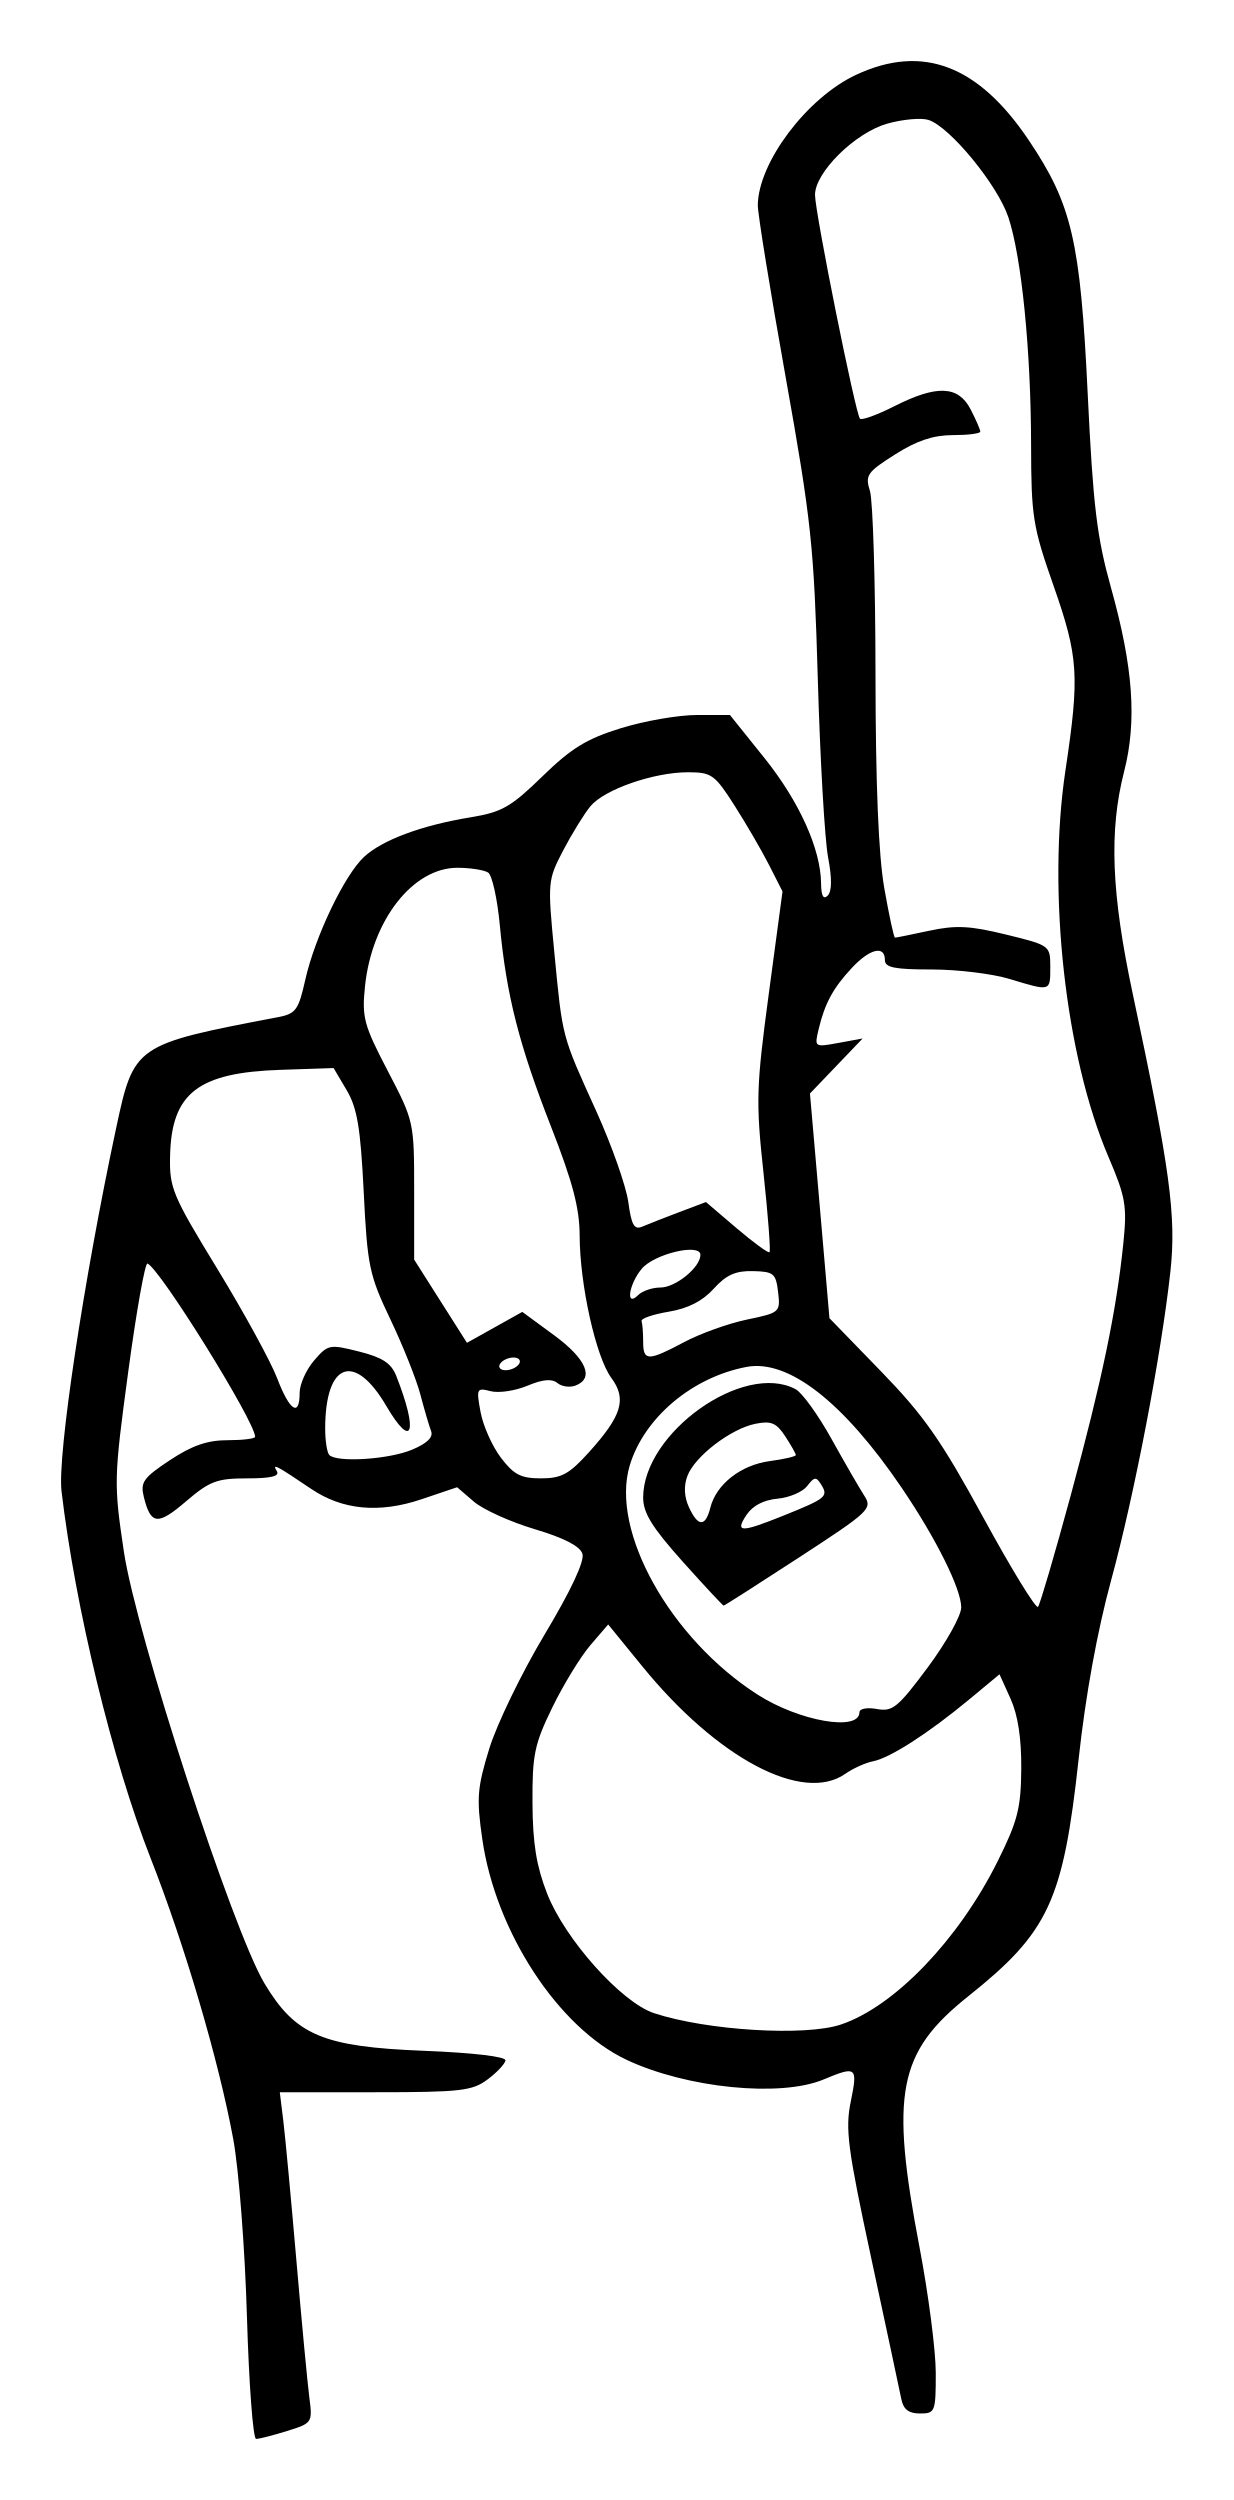
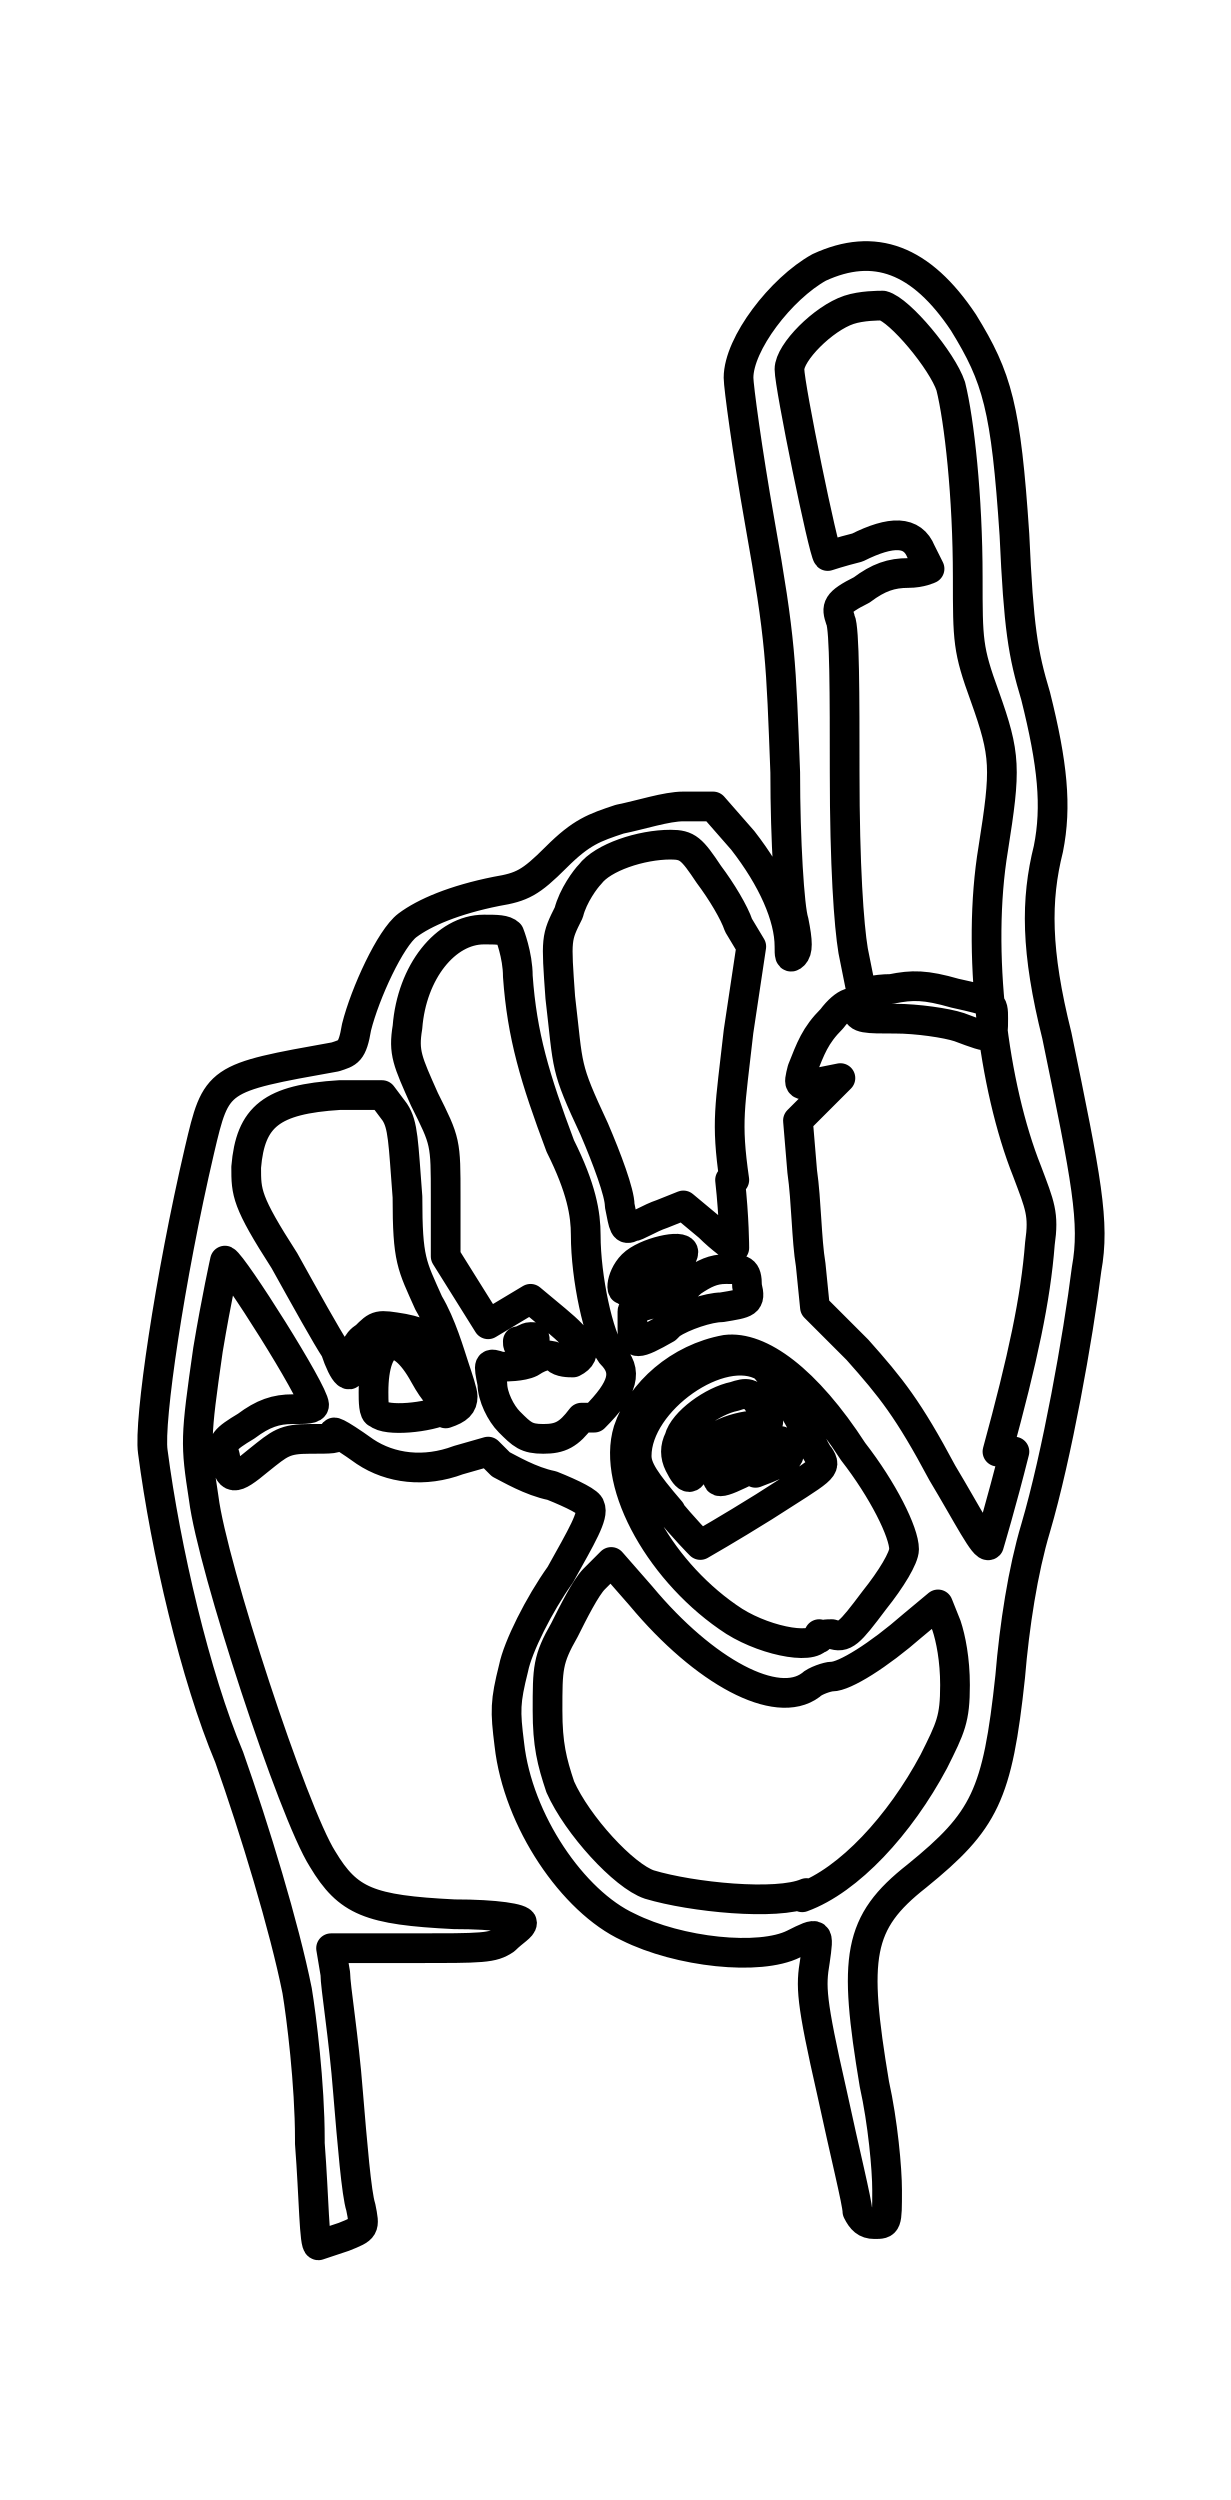
- <svg xmlns="http://www.w3.org/2000/svg" id="svg2" version="1.1" width="242.375" height="491.249" viewBox="0 0 242.375 491.249">
-   <defs id="defs6" />
-   <path style="fill:#000000" d="m 48.522,455.187 c -0.389,-13.315 -1.588,-28.865 -2.683,-34.815 C 43,404.949 36.307,382.202 29.55,365.013 22.119,346.111 14.772,315.812 12.087,292.997 c -0.825,-7.009 4.335,-41.342 10.682,-71.077 3.548,-16.623 3.597,-16.656 31.863,-22.049 3.492,-0.666 4.023,-1.391 5.348,-7.314 1.895,-8.467 7.731,-20.66 11.584,-24.204 3.613,-3.323 11.32,-6.181 20.901,-7.752 6.165,-1.011 7.92,-2.011 14.113,-8.043 5.701,-5.553 8.696,-7.39 15.444,-9.474 4.604,-1.422 11.305,-2.586 14.891,-2.586 l 6.519,0 6.768,8.438 c 6.839,8.527 11.065,17.868 11.14,24.625 0.028,2.483 0.453,3.275 1.303,2.425 0.834,-0.834 0.859,-3.393 0.073,-7.533 -0.654,-3.449 -1.561,-19.165 -2.015,-34.925 -0.759,-26.318 -1.274,-31.164 -6.323,-59.437 -3.024,-16.931 -5.485,-32.118 -5.47,-33.75 0.078,-8.423 9.673,-21.152 19.338,-25.653 13.04,-6.072 24.012,-1.896 33.943,12.92 8.452,12.609 10.098,19.703 11.544,49.766 1.06,22.044 1.794,28.153 4.58,38.125 4.371,15.644 5.12,26.177 2.57,36.131 -2.984,11.65 -2.507,23.922 1.699,43.646 7.325,34.352 8.593,43.714 7.399,54.598 -1.798,16.387 -7.089,43.947 -11.64,60.625 -2.723,9.981 -5.025,22.623 -6.373,35 -3.055,28.057 -5.88,34.141 -21.73,46.788 -13.79,11.003 -15.338,18.997 -9.552,49.317 1.756,9.201 3.193,20.311 3.193,24.688 0,7.639 -0.124,7.958 -3.101,7.958 -2.216,0 -3.262,-0.803 -3.665,-2.812 -0.31,-1.547 -2.957,-13.951 -5.883,-27.564 -4.678,-21.772 -5.166,-25.496 -4.051,-30.938 1.396,-6.814 1.132,-7.026 -5.368,-4.311 -8.471,3.539 -26.913,1.689 -38.715,-3.884 -13.417,-6.336 -25.703,-25.142 -28.327,-43.361 -1.157,-8.029 -1,-10.056 1.377,-17.784 1.475,-4.797 6.357,-14.867 10.848,-22.378 5.236,-8.757 7.909,-14.464 7.451,-15.907 -0.473,-1.491 -3.638,-3.121 -9.377,-4.83 -4.765,-1.419 -10.144,-3.854 -11.953,-5.41 l -3.29,-2.83 -6.983,2.357 c -8.315,2.807 -15.546,2.131 -21.695,-2.03 -6.86,-4.641 -7.742,-5.099 -6.761,-3.512 0.632,1.023 -1.068,1.443 -5.832,1.443 -5.925,0 -7.354,0.54 -12.031,4.543 -5.553,4.753 -6.906,4.601 -8.27,-0.927 -0.705,-2.859 -0.075,-3.742 5.126,-7.188 4.357,-2.886 7.366,-3.928 11.341,-3.928 2.976,0 5.411,-0.3 5.411,-0.667 0,-2.966 -18.726,-33.104 -21.154,-34.046 -0.478,-0.186 -2.178,9.377 -3.778,21.25 -2.835,21.046 -2.857,21.932 -0.861,35.337 2.404,16.148 21.356,74.37 27.62,84.848 6.099,10.202 11.456,12.472 31.299,13.258 9.759,0.387 16.178,1.143 16.069,1.894 -0.099,0.688 -1.69,2.375 -3.535,3.75 -3.005,2.24 -5.306,2.5 -22.082,2.5 l -18.728,0 0.689,5.625 c 0.379,3.094 1.538,15.469 2.576,27.5 1.038,12.031 2.182,24.125 2.541,26.875 0.643,4.921 0.574,5.025 -4.357,6.562 -2.755,0.859 -5.503,1.562 -6.106,1.562 -0.603,0 -1.413,-10.828 -1.8,-24.062 z M 165.256,397.814 c 10.545,-3.561 23.12,-16.669 30.794,-32.099 3.924,-7.89 4.565,-10.401 4.628,-18.125 0.048,-5.974 -0.653,-10.573 -2.101,-13.78 l -2.174,-4.813 -5.949,4.938 c -7.976,6.62 -15.58,11.516 -18.871,12.15 -1.485,0.286 -3.95,1.396 -5.479,2.467 -8.371,5.864 -25.14,-3.012 -39.889,-21.113 l -6.71,-8.235 -3.504,4.085 c -1.927,2.247 -5.286,7.742 -7.464,12.21 -3.522,7.226 -3.954,9.3 -3.905,18.75 0.041,7.971 0.761,12.431 2.882,17.856 3.508,8.973 14.588,21.364 20.995,23.478 10.371,3.423 29.736,4.598 36.746,2.231 z m 3.624,-61.355 c 0,-0.709 1.523,-0.992 3.438,-0.638 3.073,0.567 4.133,-0.302 10,-8.196 3.609,-4.856 6.562,-10.153 6.562,-11.769 0,-3.617 -4.922,-13.512 -11.672,-23.467 -11.445,-16.879 -22.278,-25.334 -30.484,-23.794 -10.7,2.007 -20.173,9.997 -22.986,19.386 -3.844,12.83 7.963,33.995 25.099,44.991 8.203,5.264 20.043,7.324 20.043,3.487 z M 134.135,306.838 c -5.999,-6.701 -7.755,-9.544 -7.755,-12.562 0,-12.734 19.743,-26.766 29.964,-21.296 1.265,0.677 4.415,5.036 7,9.688 2.585,4.651 5.489,9.681 6.451,11.177 1.685,2.618 1.205,3.076 -12.77,12.188 -7.986,5.207 -14.659,9.468 -14.828,9.468 -0.169,0 -3.797,-3.898 -8.062,-8.661 z m 19.891,-9.049 c 8.312,-3.347 8.78,-3.733 7.351,-6.044 -0.999,-1.617 -1.358,-1.584 -2.76,0.253 -0.887,1.161 -3.517,2.284 -5.845,2.494 -2.719,0.246 -4.897,1.389 -6.09,3.195 -2.312,3.502 -1.137,3.518 7.344,0.102 z m -14.439,-1.546 c 1.152,-4.589 5.986,-8.373 11.67,-9.136 2.818,-0.378 5.123,-0.914 5.123,-1.192 0,-0.277 -0.942,-1.942 -2.093,-3.698 -1.722,-2.628 -2.756,-3.061 -5.833,-2.446 -4.829,0.966 -11.91,6.383 -13.373,10.23 -0.746,1.963 -0.65,4.091 0.278,6.127 1.792,3.933 3.259,3.972 4.227,0.114 z m 70.869,-2.619 c 6.093,-22.447 8.921,-36.023 10.286,-49.375 0.745,-7.288 0.442,-9.034 -2.943,-16.949 -8.458,-19.777 -12.038,-51.962 -8.442,-75.901 2.809,-18.704 2.574,-22.301 -2.378,-36.421 -4.032,-11.495 -4.349,-13.495 -4.37,-27.5 -0.027,-18.519 -1.855,-36.887 -4.455,-44.754 -2.099,-6.351 -11.508,-17.825 -15.711,-19.159 -1.416,-0.449 -5.048,-0.125 -8.071,0.722 -6.322,1.77 -14.255,9.595 -14.221,14.029 0.027,3.561 7.972,43.094 8.834,43.956 0.353,0.353 3.382,-0.745 6.73,-2.44 8.378,-4.242 12.588,-4.072 15.007,0.606 1.049,2.028 1.907,3.997 1.907,4.375 0,0.378 -2.421,0.687 -5.38,0.687 -3.847,0 -7.089,1.083 -11.373,3.8 -5.502,3.489 -5.906,4.078 -4.932,7.188 0.583,1.863 1.074,18.012 1.09,35.887 0.02,21.752 0.593,35.704 1.734,42.188 0.938,5.328 1.881,9.688 2.097,9.688 0.216,0 3.263,-0.616 6.771,-1.368 5.201,-1.115 7.983,-0.975 15.062,0.76 8.619,2.112 8.682,2.159 8.682,6.368 0,4.863 0.136,4.823 -8.011,2.352 -3.375,-1.024 -10.266,-1.861 -15.312,-1.861 -7.323,0 -9.176,-0.379 -9.176,-1.875 0,-2.926 -2.969,-2.211 -6.488,1.562 -3.681,3.946 -5.309,6.946 -6.525,12.026 -0.856,3.572 -0.838,3.584 3.89,2.718 l 4.749,-0.87 -5.176,5.407 -5.176,5.407 1.036,11.875 c 0.57,6.531 1.432,16.464 1.915,22.072 l 0.878,10.197 10.136,10.448 c 8.442,8.702 11.807,13.514 20.136,28.793 5.5,10.09 10.322,17.956 10.716,17.48 0.394,-0.476 3.312,-10.428 6.484,-22.116 z m -94.79,-8.19 c 6.551,-7.252 7.539,-10.508 4.455,-14.683 -3.03,-4.102 -6.189,-18.307 -6.219,-27.957 -0.017,-5.391 -1.362,-10.509 -5.636,-21.441 -6.293,-16.093 -8.769,-25.845 -10.057,-39.603 -0.483,-5.156 -1.513,-9.788 -2.29,-10.293 -0.777,-0.505 -3.479,-0.927 -6.004,-0.938 -8.769,-0.036 -16.853,10.309 -18.192,23.282 -0.633,6.136 -0.236,7.611 4.482,16.652 5.142,9.853 5.177,10.011 5.177,23.489 l 0,13.569 5.187,8.176 5.187,8.176 5.437,-3.039 5.437,-3.039 6.25,4.588 c 6.338,4.653 7.959,8.452 4.217,9.888 -1.118,0.429 -2.728,0.204 -3.576,-0.5 -1.07,-0.888 -2.877,-0.723 -5.895,0.538 -2.393,1 -5.644,1.48 -7.224,1.067 -2.735,-0.715 -2.829,-0.519 -1.967,4.128 0.498,2.683 2.293,6.707 3.989,8.942 2.535,3.34 3.935,4.062 7.874,4.062 4.014,0 5.534,-0.822 9.367,-5.065 z m -34.734,-0.553 c 2.995,-1.251 4.243,-2.464 3.779,-3.672 -0.381,-0.992 -1.331,-4.229 -2.111,-7.194 -0.781,-2.965 -3.429,-9.604 -5.886,-14.754 -4.158,-8.716 -4.52,-10.445 -5.244,-25.028 -0.626,-12.618 -1.277,-16.511 -3.347,-20.012 l -2.57,-4.347 -10.428,0.348 c -16.209,0.541 -21.402,4.566 -21.702,16.82 -0.157,6.399 0.399,7.734 9.3,22.319 5.207,8.532 10.487,18.185 11.732,21.45 2.461,6.45 4.425,7.73 4.425,2.882 0,-1.68 1.273,-4.535 2.828,-6.343 2.731,-3.175 3.034,-3.236 8.847,-1.772 4.6,1.158 6.322,2.285 7.306,4.78 4.378,11.105 3.193,14.692 -1.953,5.911 -6.236,-10.641 -11.961,-8.576 -12.01,4.332 -0.009,2.464 0.358,4.854 0.816,5.312 1.514,1.514 11.669,0.866 16.218,-1.035 z m 21.073,-16.882 c 0.425,-0.688 -0.071,-1.25 -1.102,-1.25 -1.031,0 -2.223,0.562 -2.648,1.25 -0.425,0.688 0.071,1.25 1.102,1.25 1.031,0 2.223,-0.562 2.648,-1.25 z m 32.466,-4.293 c 3.148,-1.674 8.688,-3.658 12.311,-4.411 6.459,-1.341 6.579,-1.446 6.114,-5.394 -0.432,-3.674 -0.865,-4.036 -4.95,-4.129 -3.414,-0.078 -5.244,0.746 -7.709,3.47 -2.198,2.43 -5.031,3.873 -8.857,4.512 -3.094,0.517 -5.484,1.346 -5.312,1.843 0.172,0.497 0.312,2.309 0.312,4.028 0,3.881 0.927,3.891 8.091,0.082 z m -4.716,-10.707 c 3,0 7.875,-3.97 7.875,-6.414 0,-2.373 -9.152,-0.186 -11.562,2.764 -2.552,3.123 -3.152,7.614 -0.688,5.15 0.825,-0.825 2.794,-1.5 4.375,-1.5 z m 20.266,-22.56 c -1.508,-14.024 -1.426,-16.754 1.054,-35.235 l 2.688,-20.033 -2.615,-5.148 c -1.438,-2.831 -4.499,-8.101 -6.801,-11.711 -3.9,-6.115 -4.525,-6.562 -9.158,-6.562 -6.737,0 -16.442,3.38 -19.166,6.675 -1.228,1.485 -3.633,5.382 -5.345,8.66 -3.06,5.859 -3.09,6.198 -1.76,20 1.641,17.035 1.416,16.179 8.237,31.233 3.039,6.706 5.875,14.751 6.304,17.878 0.63,4.599 1.163,5.519 2.788,4.819 1.105,-0.476 4.363,-1.753 7.24,-2.839 l 5.231,-1.974 6.019,5.133 c 3.31,2.823 6.221,4.947 6.469,4.719 0.248,-0.228 -0.285,-7.254 -1.184,-15.615 z" id="path4064" />
+ <svg xmlns="http://www.w3.org/2000/svg" viewBox="-24 -49 290 589" fill="none" stroke="currentColor" stroke-width="7" stroke-linejoin="round" stroke-linecap="round">
+   <path d="m 49,455 c 0,-13 -2,-29 -3,-35 C 43,405 36,382 30,365 22,346 15,316 12,293 c -1,-7 4,-41 11,-71 4,-17 4,-17 32,-22 3,-1 4,-1 5,-7 2,-8 8,-21 12,-24 4,-3 11,-6 21,-8 6,-1 8,-2 14,-8 6,-6 9,-7 15,-9 5,-1 11,-3 15,-3 l 7,0 7,8 c 7,9 11,18 11,25 0,2 0,3 1,2 1,-1 1,-3 0,-8 -1,-3 -2,-19 -2,-35 -1,-26 -1,-31 -6,-59 -3,-17 -5,-32 -5,-34 0,-8 10,-21 19,-26 13,-6 24,-2 34,13 8,13 10,20 12,50 1,22 2,28 5,38 4,16 5,26 3,36 -3,12 -3,24 2,44 7,34 9,44 7,55 -2,16 -7,44 -12,61 -3,10 -5,23 -6,35 -3,28 -6,34 -22,47 -14,11 -15,19 -10,49 2,9 3,20 3,25 0,8 0,8 -3,8 -2,0 -3,-1 -4,-3 0,-2 -3,-14 -6,-28 -5,-22 -5,-25 -4,-31 1,-7 1,-7 -5,-4 -8,4 -27,2 -39,-4 -13,-6 -26,-25 -28,-43 -1,-8 -1,-10 1,-18 1,-5 6,-15 11,-22 5,-9 8,-14 7,-16 0,-1 -4,-3 -9,-5 -5,-1 -10,-4 -12,-5 l -3,-3 -7,2 c -8,3 -16,2 -22,-2 -7,-5 -8,-5 -7,-4 1,1 -1,1 -6,1 -6,0 -7,1 -12,5 -6,5 -7,5 -8,-1 -1,-3 0,-4 5,-7 4,-3 7,-4 11,-4 3,0 5,0 5,-1 0,-3 -19,-33 -21,-34 0,0 -2,9 -4,21 -3,21 -3,22 -1,35 2,16 21,74 28,85 6,10 11,12 31,13 10,0 16,1 16,2 0,1 -2,2 -4,4 -3,2 -5,2 -22,2 l -19,0 1,6 c 0,3 2,15 3,28 1,12 2,24 3,27 1,5 1,5 -4,7 -3,1 -6,2 -6,2 -1,0 -1,-11 -2,-24 z M 165,398 c 11,-4 23,-17 31,-32 4,-8 5,-10 5,-18 0,-6 -1,-11 -2,-14 l -2,-5 -6,5 c -8,7 -16,12 -19,12 -1,0 -4,1 -5,2 -8,6 -25,-3 -40,-21 l -7,-8 -4,4 c -2,2 -5,8 -7,12 -4,7 -4,9 -4,19 0,8 1,12 3,18 4,9 15,21 21,23 10,3 30,5 37,2 z m 4,-61 c 0,-1 2,-1 3,-1 3,1 4,0 10,-8 4,-5 7,-10 7,-12 0,-4 -5,-14 -12,-23 -11,-17 -22,-25 -30,-24 -11,2 -20,10 -23,19 -4,13 8,34 25,45 8,5 20,7 20,3 z M 134,307 c -6,-7 -8,-10 -8,-13 0,-13 20,-27 30,-21 1,1 4,5 7,10 3,5 5,10 6,11 2,3 1,3 -13,12 -8,5 -15,9 -15,9 0,0 -4,-4 -8,-9 z m 20,-9 c 8,-3 9,-4 7,-6 -1,-2 -1,-2 -3,0 -1,1 -4,2 -6,2 -3,0 -5,1 -6,3 -2,4 -1,4 7,0 z m -14,-2 c 1,-5 6,-8 12,-9 3,0 5,-1 5,-1 0,0 -1,-2 -2,-4 -2,-3 -3,-3 -6,-2 -5,1 -12,6 -13,10 -1,2 -1,4 0,6 2,4 3,4 4,0 z m 71,-3 c 6,-22 9,-36 10,-49 1,-7 0,-9 -3,-17 -8,-20 -12,-52 -8,-76 3,-19 3,-22 -2,-36 -4,-11 -4,-13 -4,-28 0,-19 -2,-37 -4,-45 -2,-6 -12,-18 -16,-19 -1,0 -5,0 -8,1 -6,2 -14,10 -14,14 0,4 8,43 9,44 0,0 3,-1 7,-2 8,-4 13,-4 15,1 1,2 2,4 2,4 0,0 -2,1 -5,1 -4,0 -7,1 -11,4 -6,3 -6,4 -5,7 1,2 1,18 1,36 0,22 1,36 2,42 1,5 2,10 2,10 0,0 3,-1 7,-1 5,-1 8,-1 15,1 9,2 9,2 9,6 0,5 0,5 -8,2 -3,-1 -10,-2 -15,-2 -7,0 -9,0 -9,-2 0,-3 -3,-2 -6,2 -4,4 -5,7 -7,12 -1,4 -1,4 4,3 l 5,-1 -5,5 -5,5 1,12 c 1,7 1,16 2,22 l 1,10 10,10 c 8,9 12,14 20,29 6,10 10,18 11,17 0,0 3,-10 6,-22 z m -95,-8 c 7,-7 8,-11 4,-15 -3,-4 -6,-18 -6,-28 0,-5 -1,-11 -6,-21 -6,-16 -9,-26 -10,-40 0,-5 -2,-10 -2,-10 -1,-1 -3,-1 -6,-1 -9,0 -17,10 -18,23 -1,6 0,8 4,17 5,10 5,10 5,23 l 0,14 5,8 5,8 5,-3 5,-3 6,5 c 6,5 8,8 4,10 -1,0 -3,0 -4,-1 -1,-1 -3,-1 -6,1 -2,1 -6,1 -7,1 -3,-1 -3,-1 -2,4 0,3 2,7 4,9 3,3 4,4 8,4 4,0 6,-1 9,-5 z m -35,-1 c 3,-1 4,-2 4,-4 0,-1 -1,-4 -2,-7 -1,-3 -3,-10 -6,-15 -4,-9 -5,-10 -5,-25 -1,-13 -1,-17 -3,-20 l -3,-4 -10,0 c -16,1 -21,5 -22,17 0,6 0,8 9,22 5,9 10,18 12,21 2,6 4,8 4,3 0,-2 1,-5 3,-6 3,-3 3,-3 9,-2 5,1 6,2 7,5 4,11 3,15 -2,6 -6,-11 -12,-9 -12,4 0,2 0,5 1,5 2,2 12,1 16,-1 z m 21,-17 c 0,-1 0,-1 -1,-1 -1,0 -2,1 -3,1 0,1 0,1 1,1 1,0 2,-1 3,-1 z m 32,-4 c 3,-2 9,-4 12,-4 6,-1 7,-1 6,-5 0,-4 -1,-4 -5,-4 -3,0 -5,1 -8,3 -2,2 -5,4 -9,5 -3,1 -5,1 -5,2 0,0 0,2 0,4 0,4 1,4 8,0 z m -5,-11 c 3,0 8,-4 8,-6 0,-2 -9,0 -12,3 -3,3 -3,8 -1,5 1,-1 3,-2 4,-2 z m 20,-23 c -2,-14 -1,-17 1,-35 l 3,-20 -3,-5 c -1,-3 -4,-8 -7,-12 -4,-6 -5,-7 -9,-7 -7,0 -16,3 -19,7 -1,1 -4,5 -5,9 -3,6 -3,6 -2,20 2,17 1,16 8,31 3,7 6,15 6,18 1,5 1,6 3,5 1,0 4,-2 7,-3 l 5,-2 6,5 c 3,3 6,5 6,5 0,0 0,-7 -1,-16 z" />
</svg>
